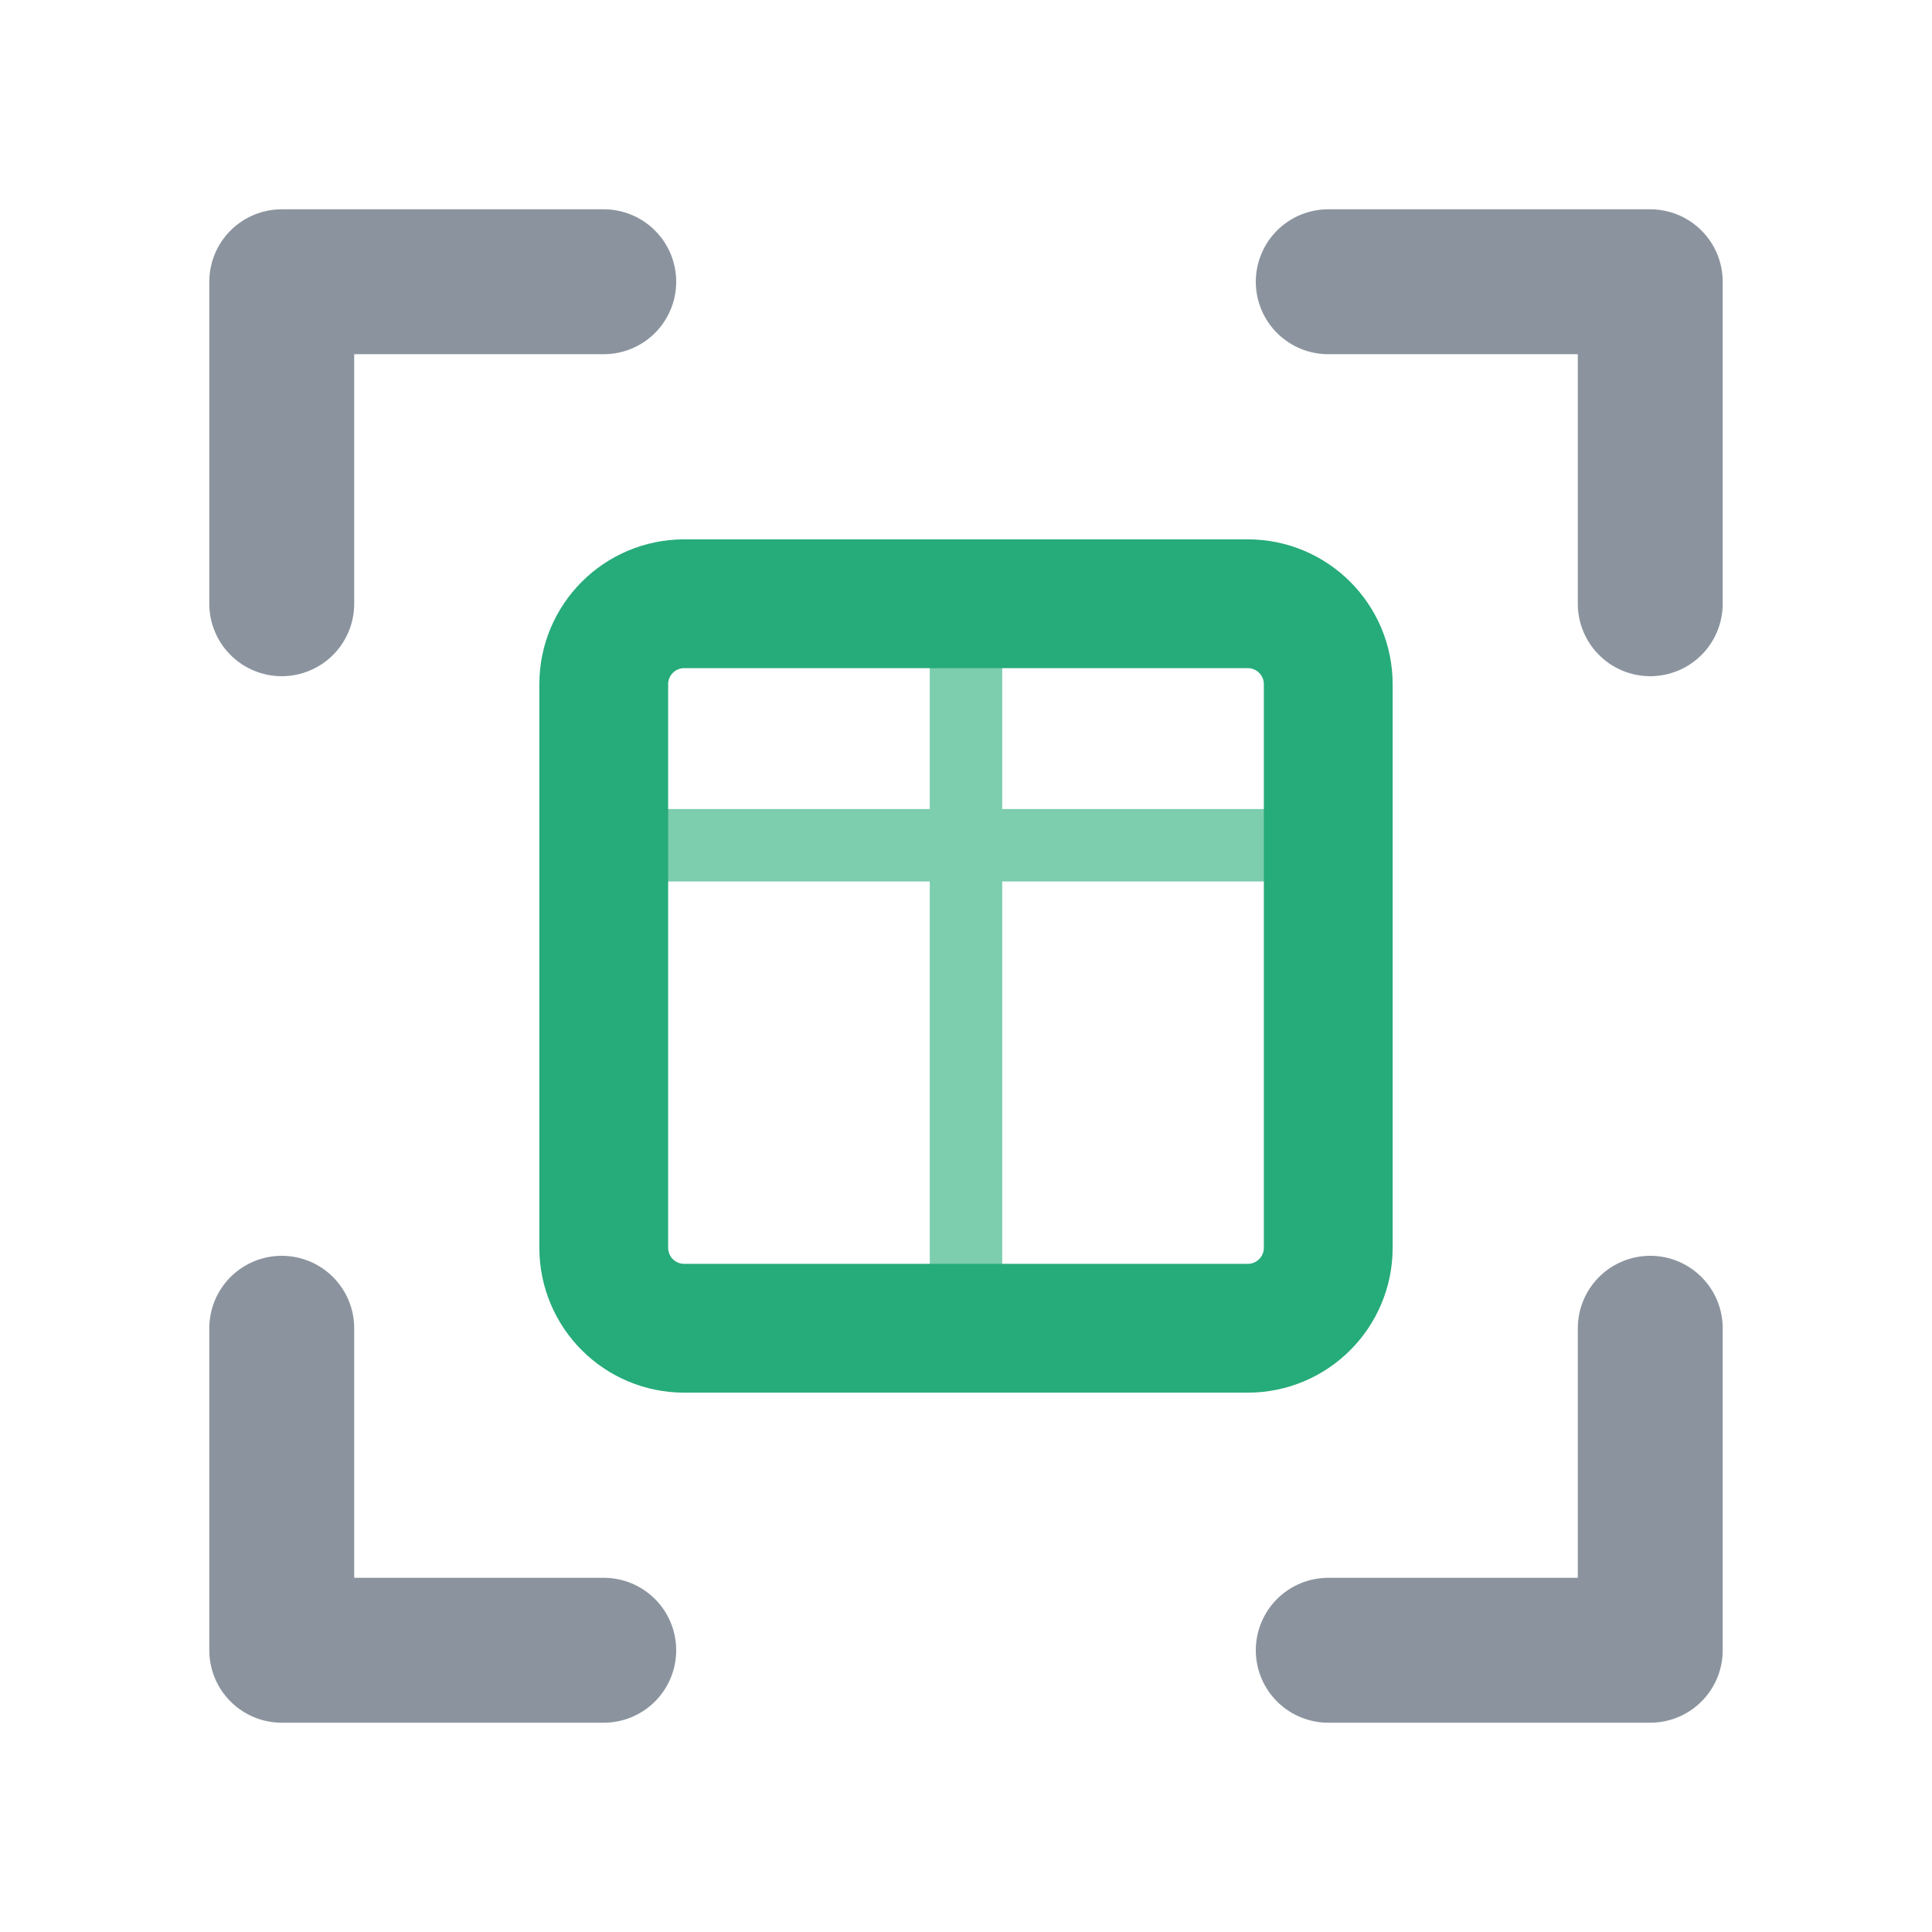
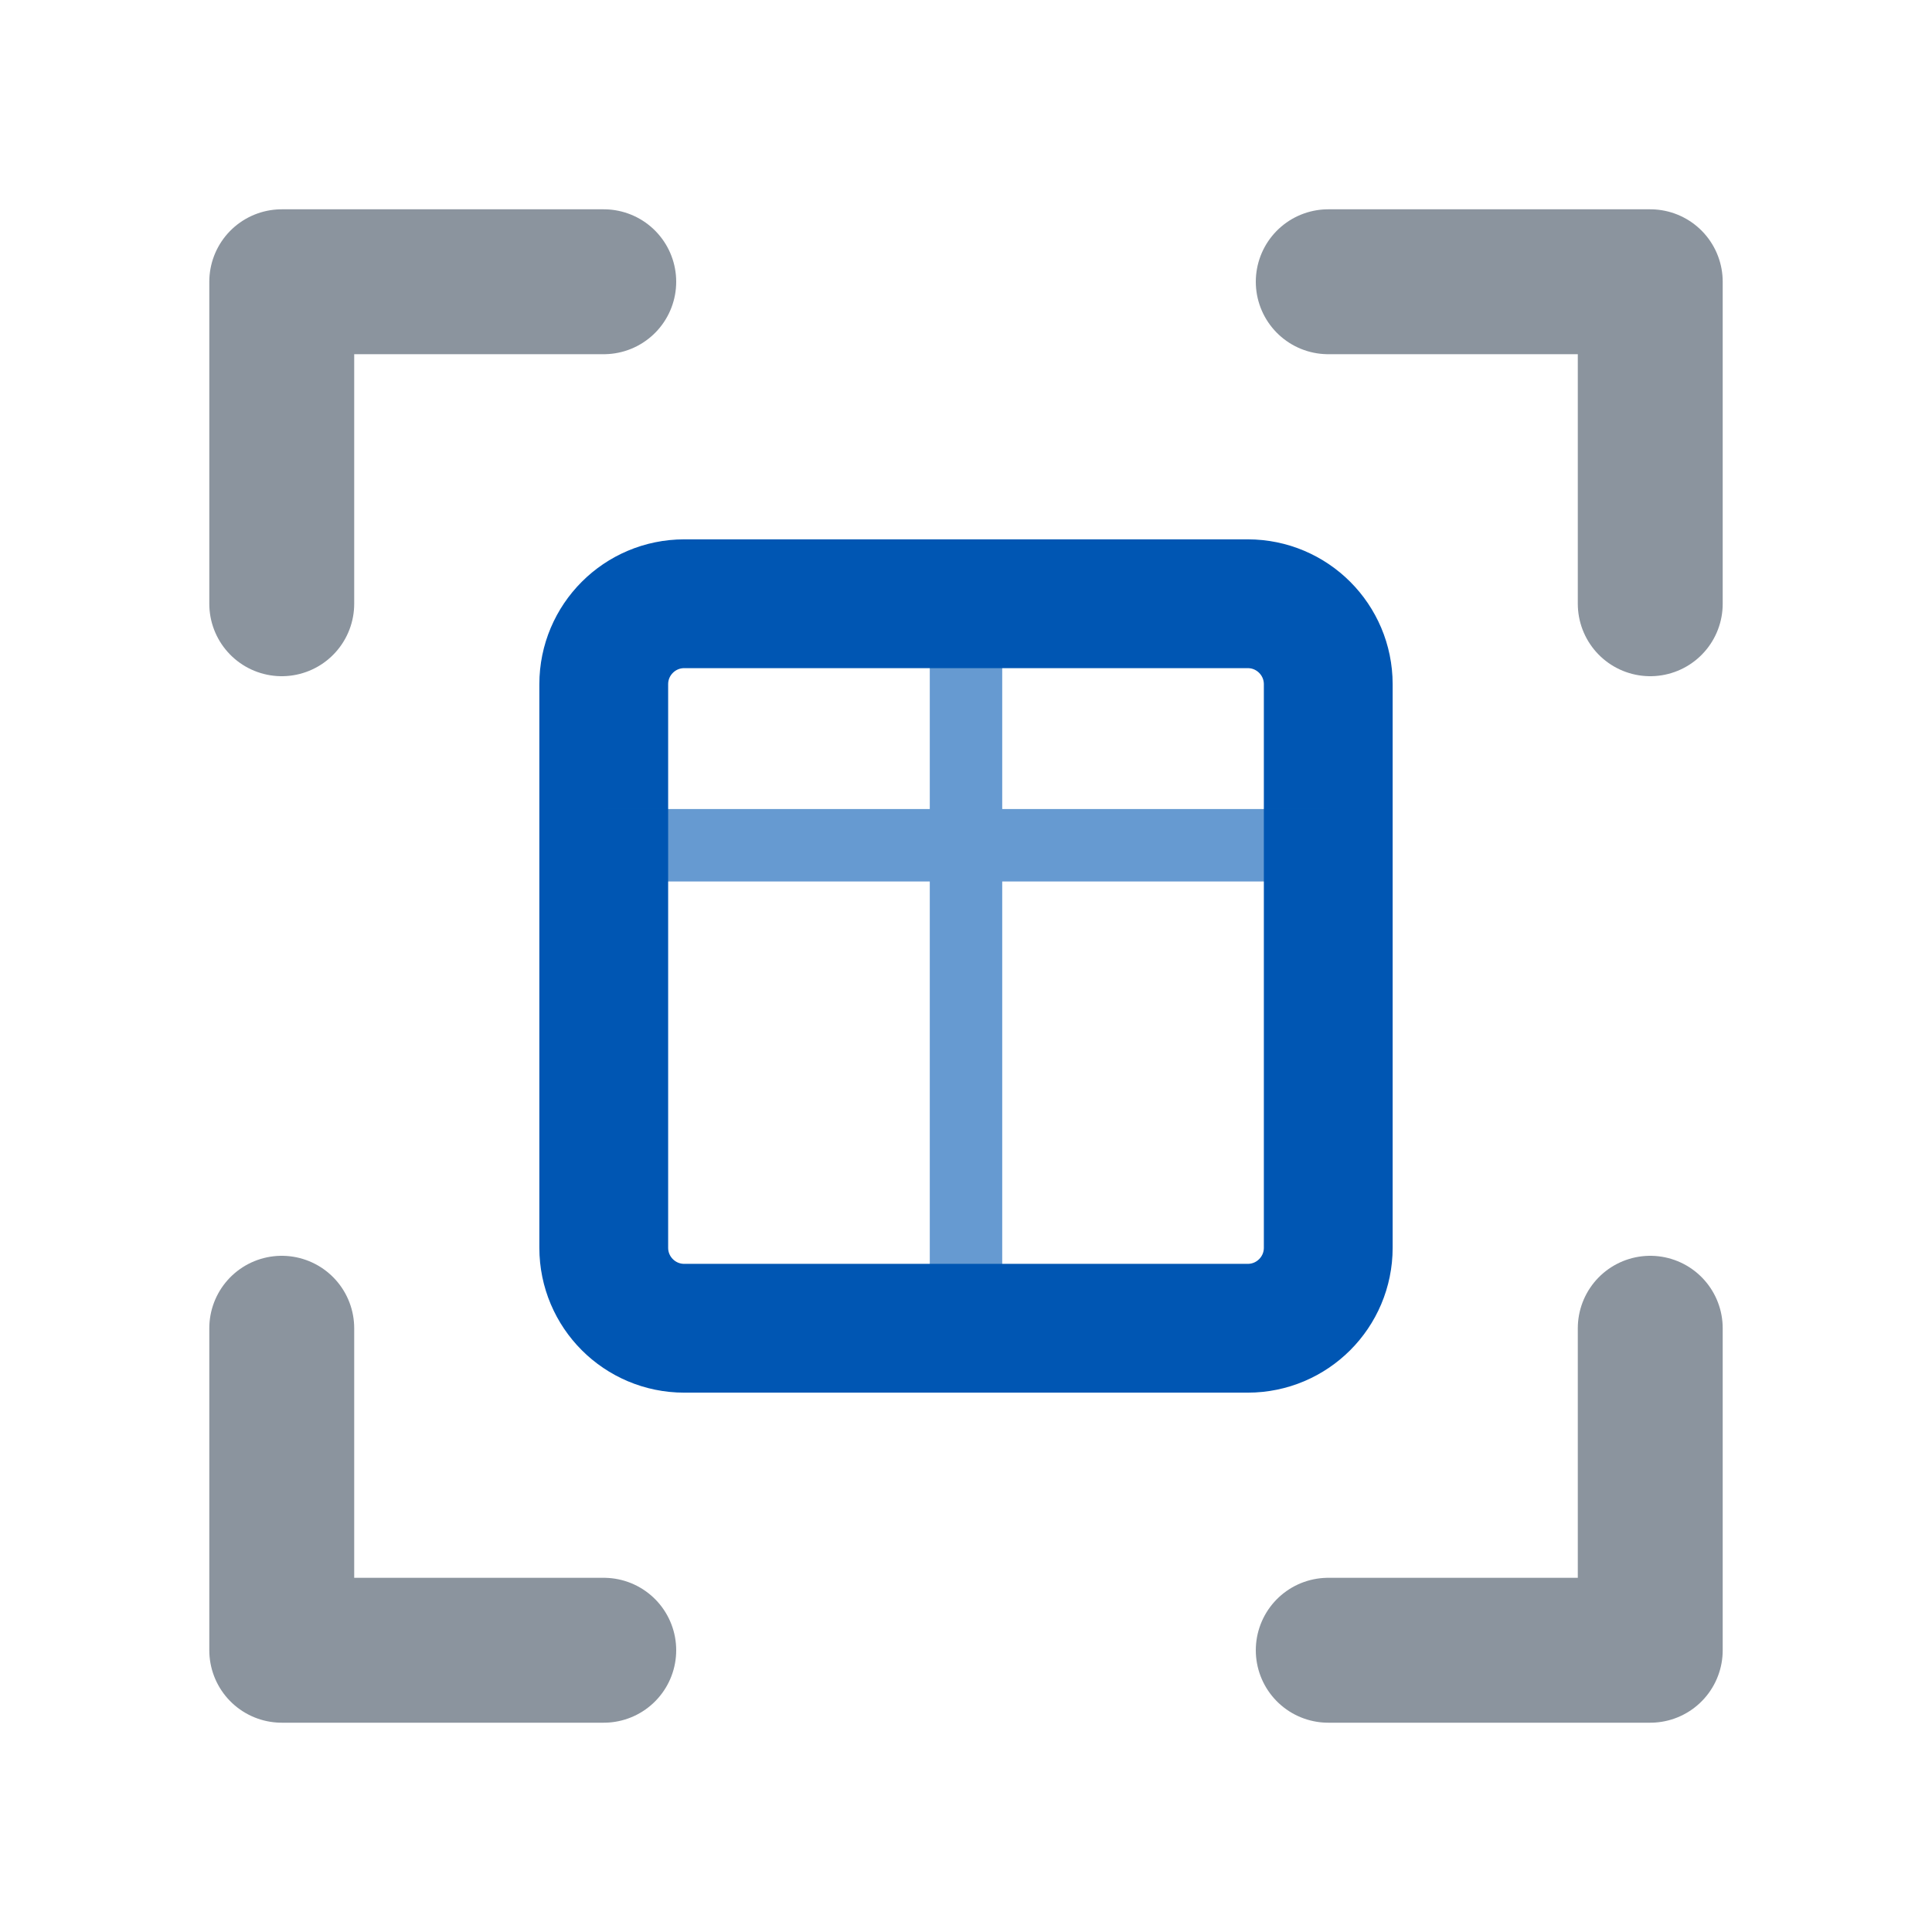
<svg xmlns="http://www.w3.org/2000/svg" viewBox="0 0 24 24">
  <path d="M3.5 7.5v-4h4M20.5 7.5v-4h-4M3.5 16.5v4h4M20.5 16.5v4h-4" fill="none" stroke="#8b949e" stroke-width="1.8" stroke-linecap="round" stroke-linejoin="round" />
-   <rect x="7.5" y="7.5" width="9" height="9" rx="1" fill="none" stroke="#26ab7a" stroke-width="1.6" />
-   <path d="M7.5 10.5h9M12 7.5v9" stroke="#26ab7a" stroke-width="0.9" opacity="0.6" />
+   <rect x="7.5" y="7.5" width="9" height="9" rx="1" fill="none" stroke="#0056b3" stroke-width="1.6" />
+   <path d="M7.5 10.5h9M12 7.5v9" stroke="#0056b3" stroke-width="0.9" opacity="0.6" />
</svg>
